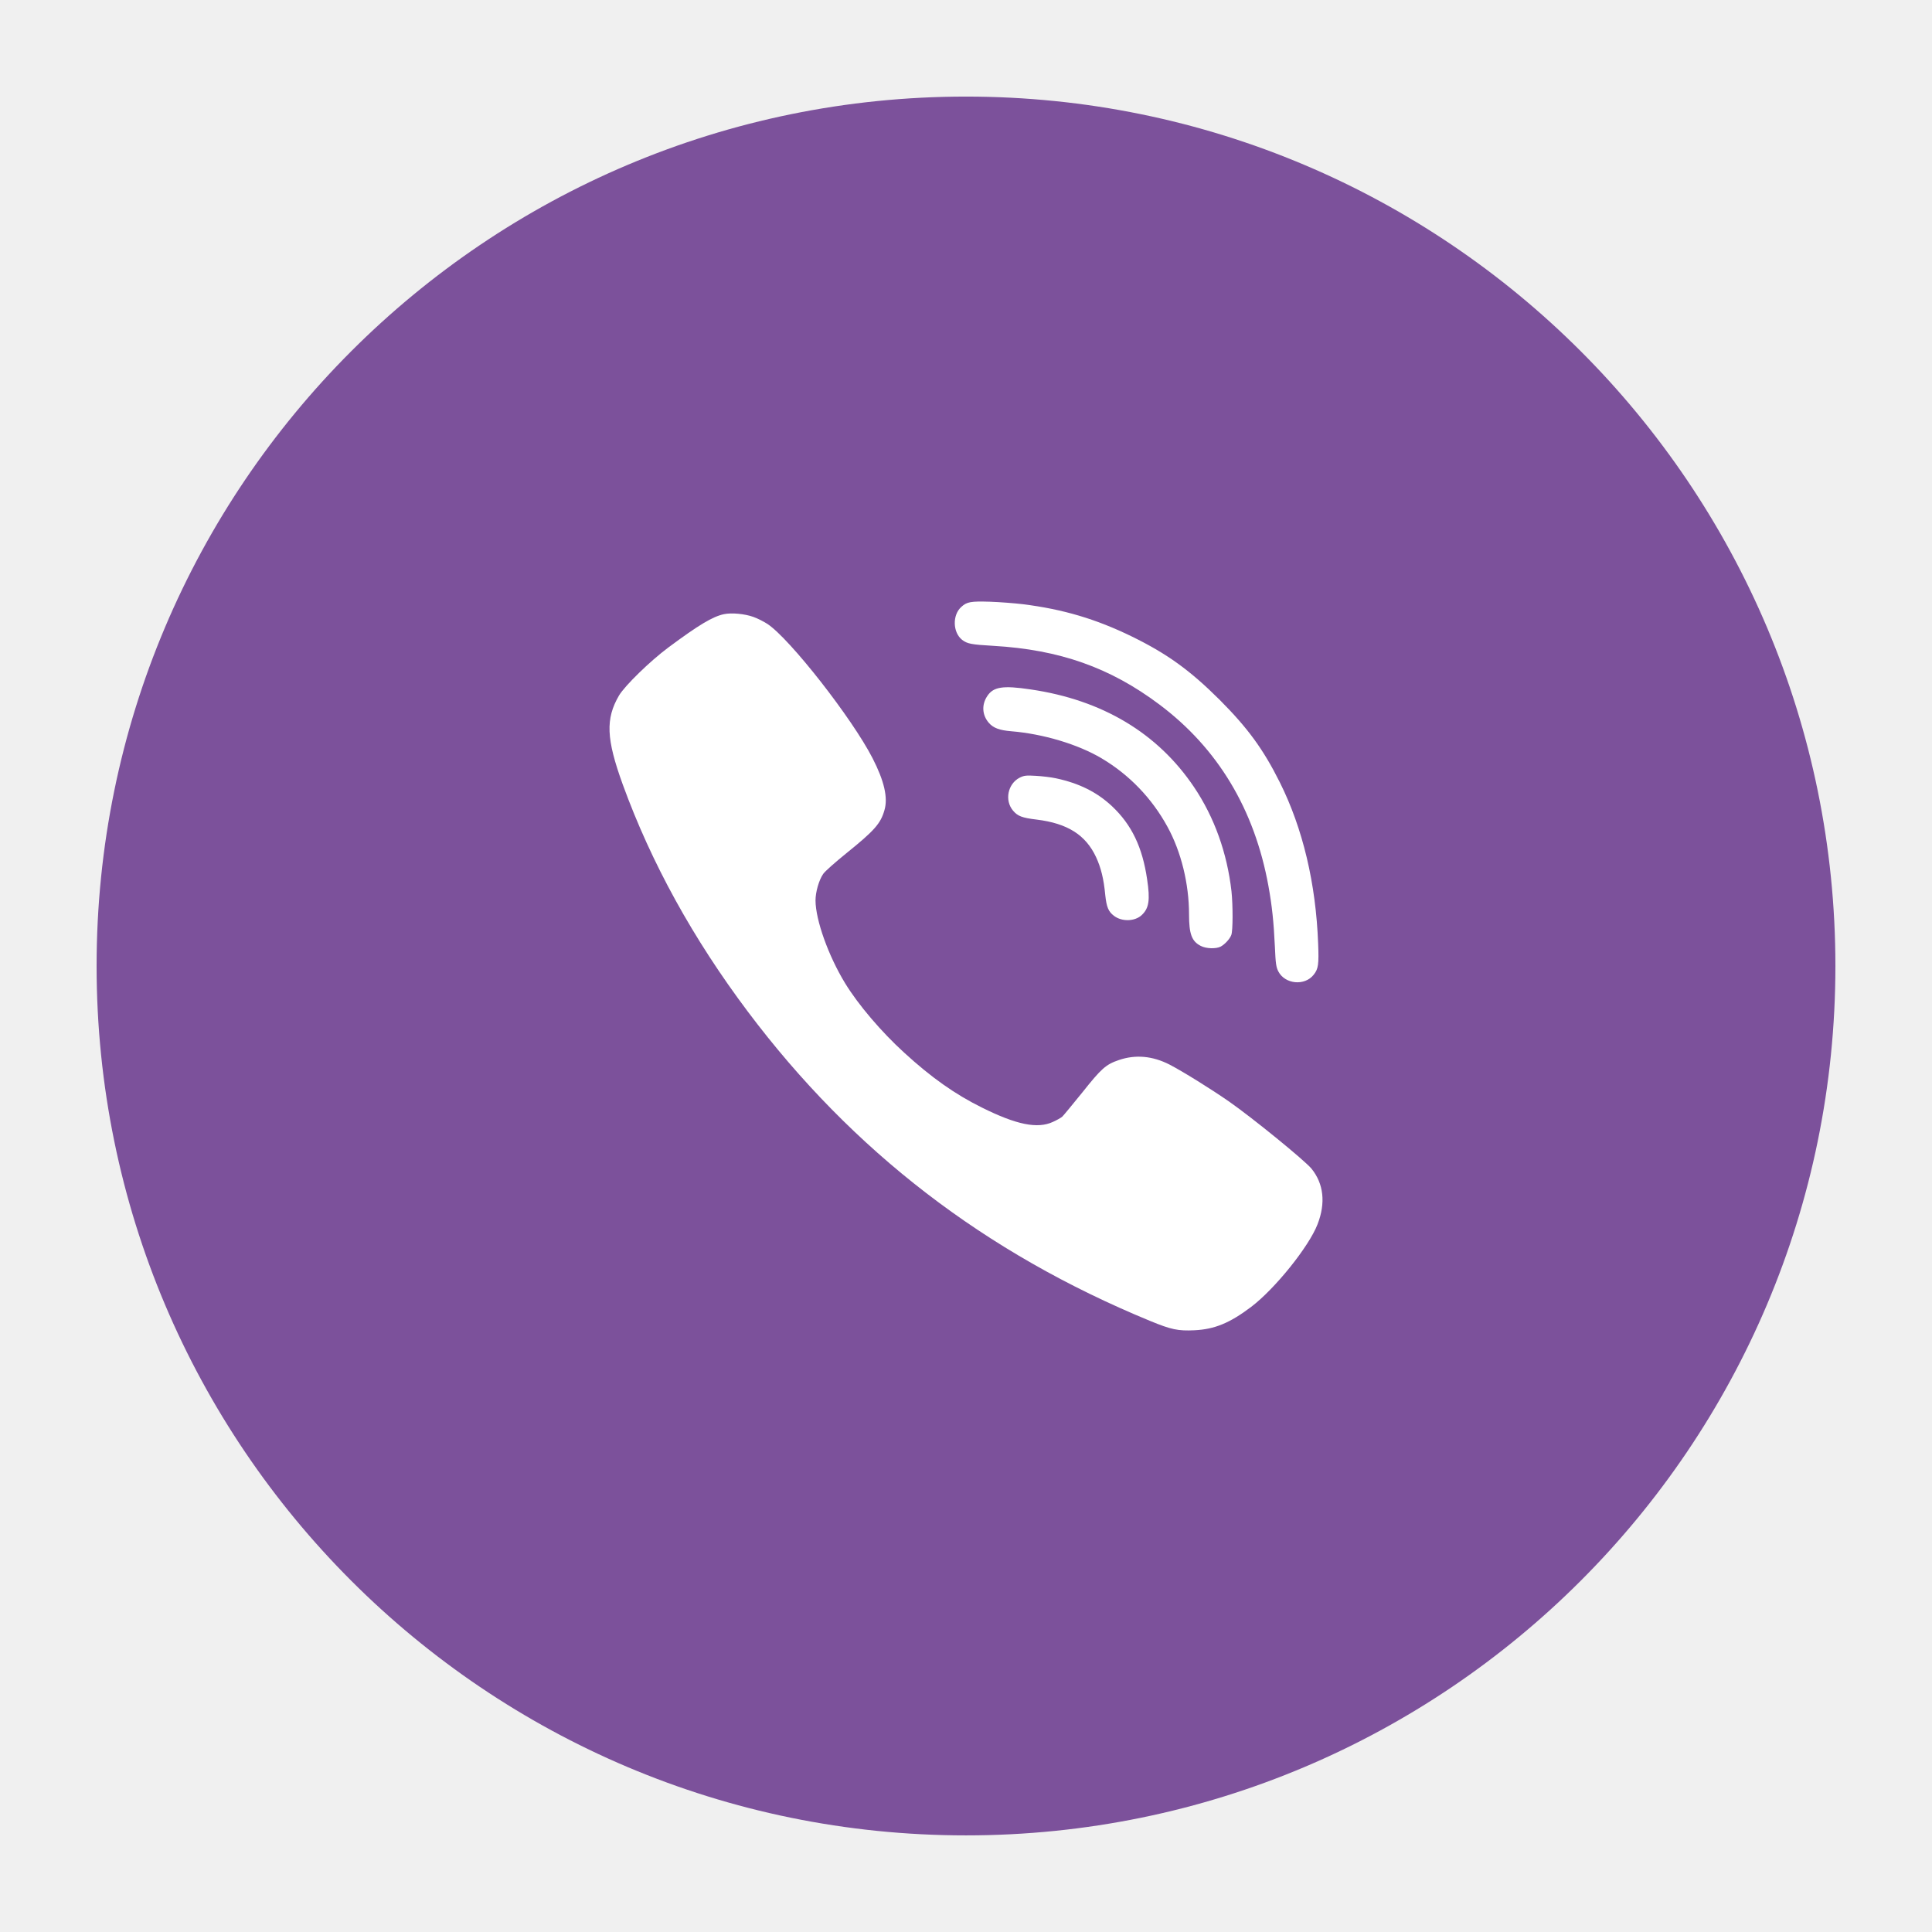
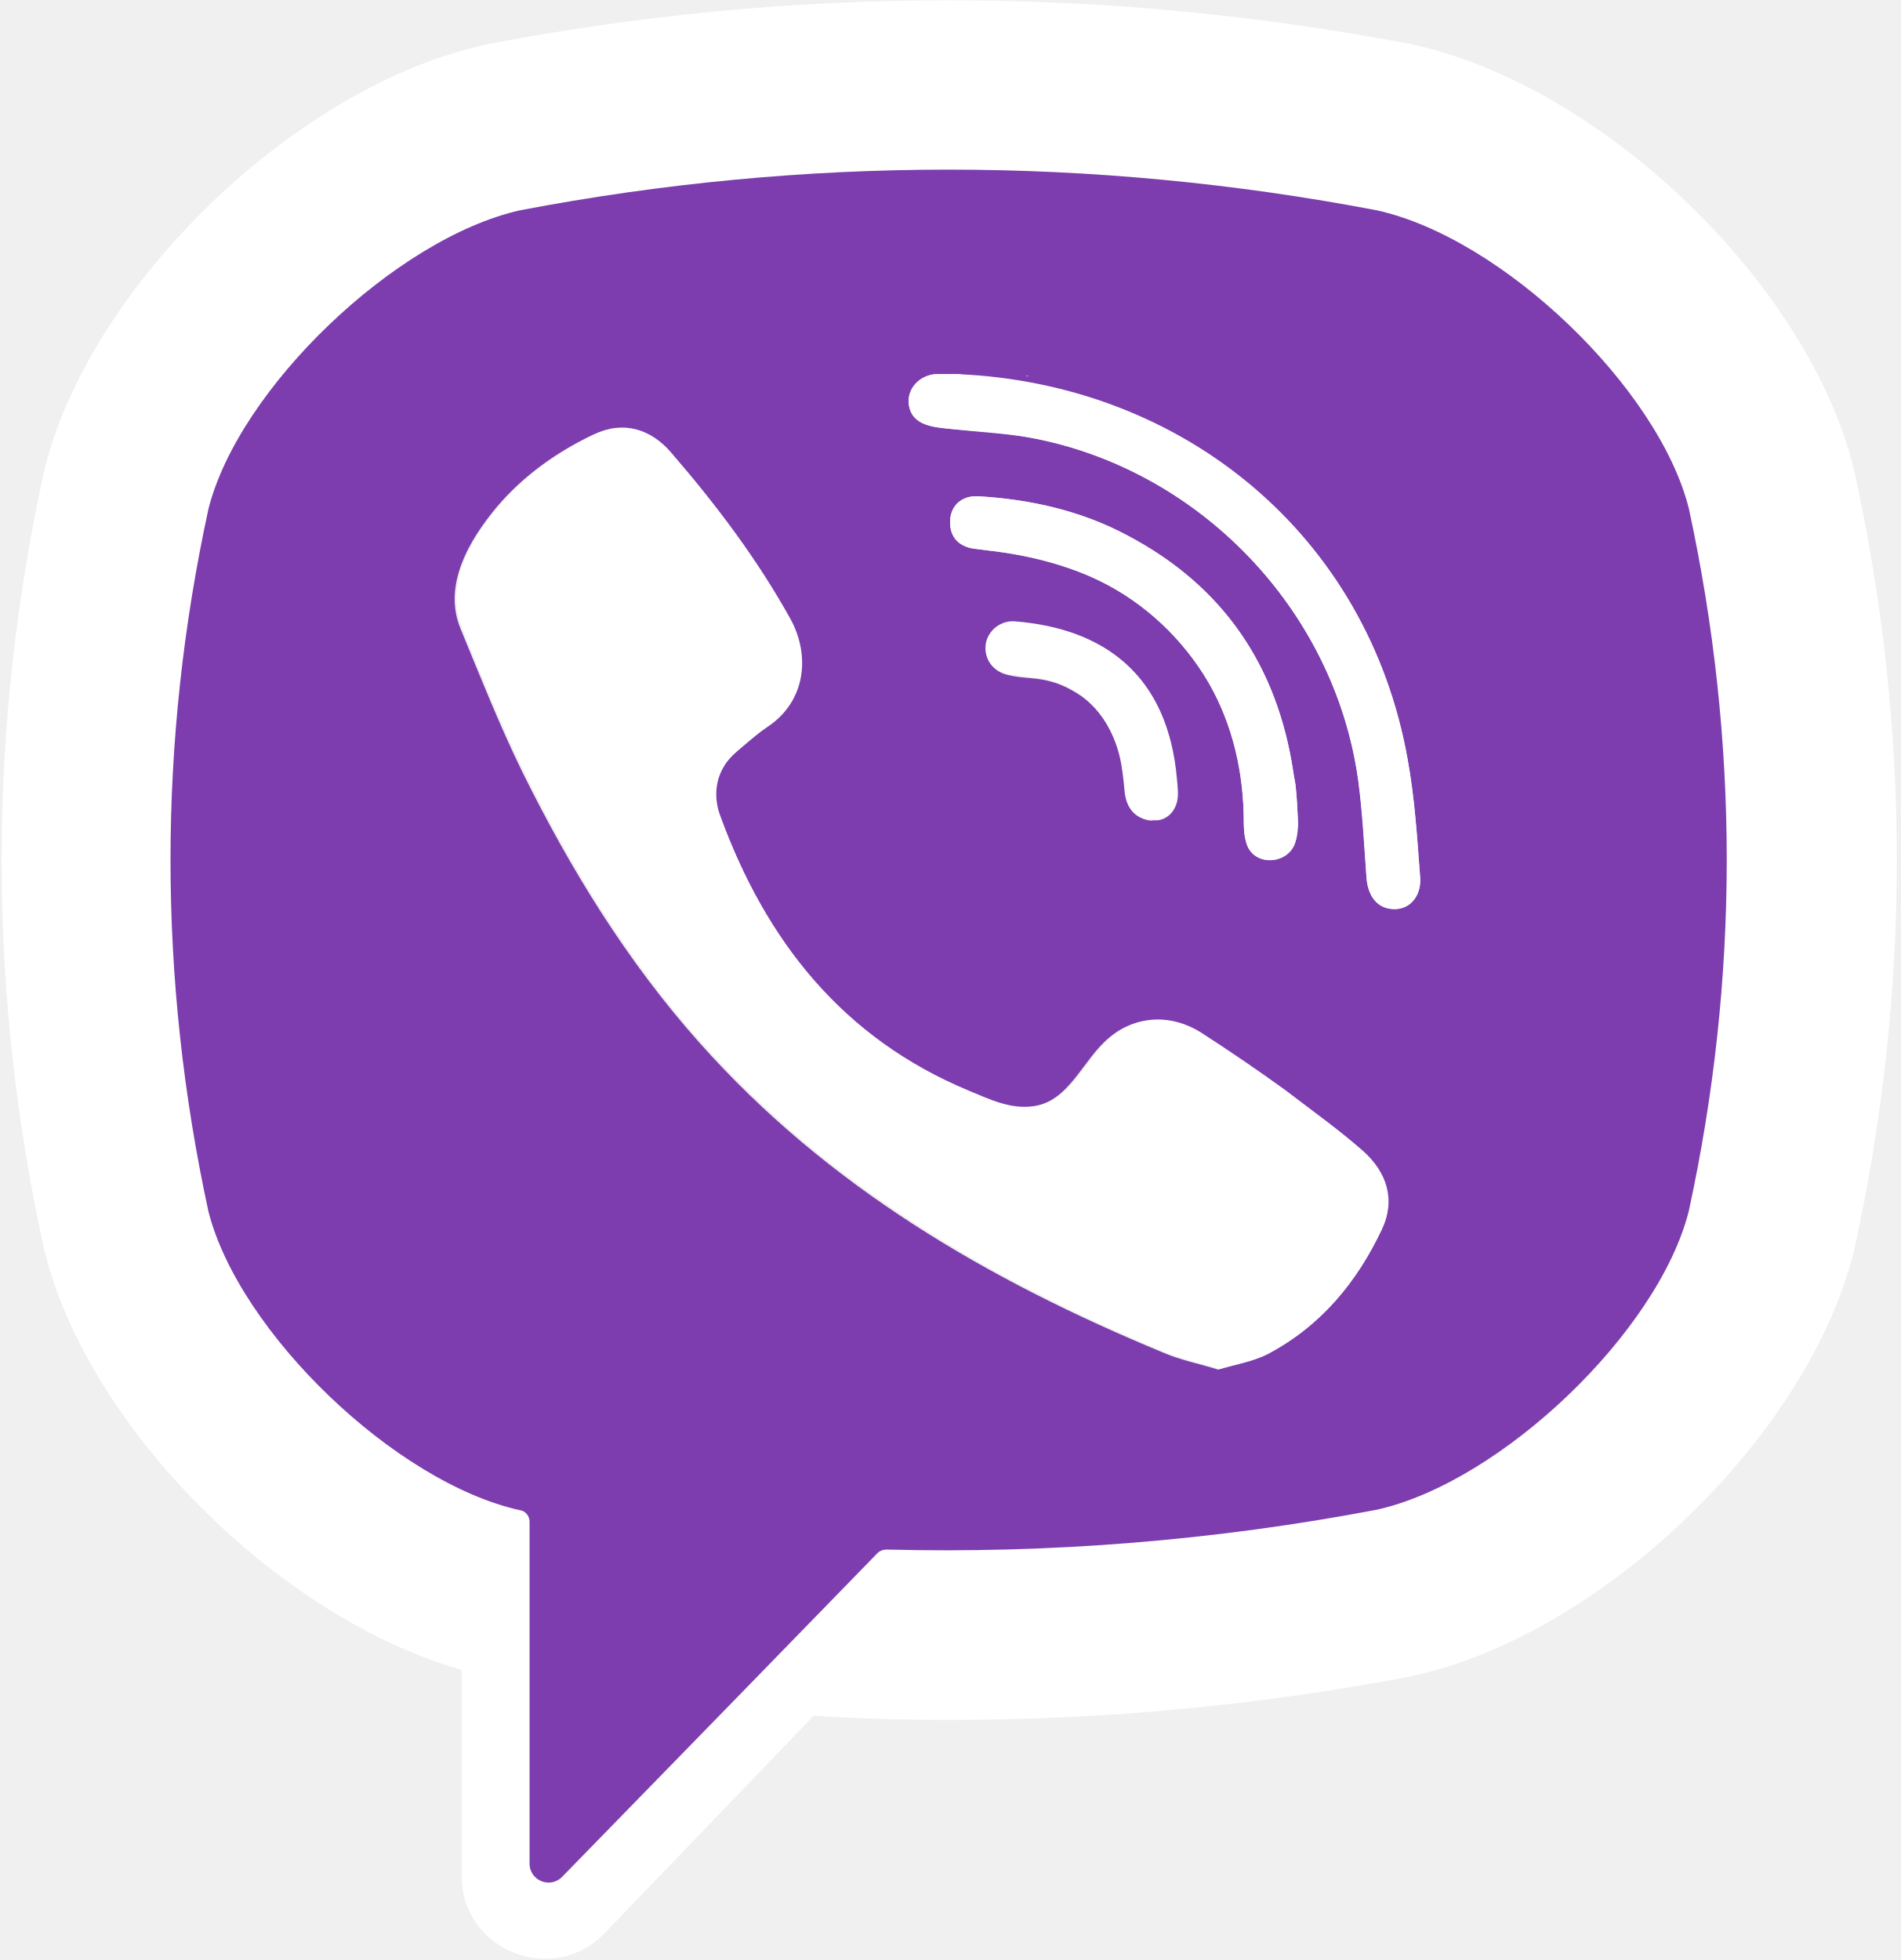
- <svg xmlns="http://www.w3.org/2000/svg" enable-background="new 0 0 100 100" height="100px" id="Layer_1" version="1.1" viewBox="0 0 100 100" width="100px" xml:space="preserve">
-   <g>
-     <circle cx="50" cy="49.999" fill="#7C519B" r="45" />
-     <g>
-       <path d="M49.758,31.413c0.285-0.262,0.487-0.299,1.48-0.268c0.521,0.018,1.279,0.078,1.695,0.127    c2.098,0.262,3.795,0.768,5.653,1.674c1.829,0.896,3.001,1.742,4.55,3.283c1.449,1.455,2.255,2.557,3.109,4.268    c1.189,2.387,1.866,5.225,1.982,8.348c0.042,1.066,0.012,1.305-0.231,1.607c-0.464,0.592-1.483,0.494-1.829-0.17    c-0.112-0.219-0.143-0.408-0.178-1.262c-0.061-1.309-0.152-2.154-0.336-3.166c-0.72-3.963-2.621-7.129-5.658-9.4    c-2.532-1.898-5.147-2.826-8.573-3.025c-1.16-0.066-1.361-0.109-1.623-0.311C49.312,32.733,49.287,31.833,49.758,31.413z     M57.026,39.255c-1.226-0.73-3.037-1.271-4.688-1.406c-0.6-0.049-0.928-0.17-1.153-0.432c-0.348-0.396-0.384-0.932-0.092-1.377    c0.317-0.492,0.804-0.572,2.261-0.354c3.702,0.543,6.569,2.26,8.446,5.049c1.058,1.57,1.715,3.416,1.941,5.395    c0.077,0.725,0.077,2.045-0.009,2.264c-0.077,0.207-0.335,0.488-0.554,0.604c-0.237,0.121-0.745,0.109-1.025-0.037    c-0.468-0.236-0.609-0.615-0.609-1.637c0-1.578-0.408-3.24-1.115-4.529C59.623,41.319,58.453,40.103,57.026,39.255z     M59.087,47.372c-0.359,0.328-1.025,0.34-1.428,0.031c-0.291-0.221-0.384-0.453-0.451-1.078c-0.078-0.834-0.224-1.42-0.476-1.961    c-0.536-1.15-1.481-1.748-3.079-1.943c-0.749-0.09-0.976-0.176-1.219-0.463c-0.446-0.529-0.274-1.387,0.342-1.705    c0.231-0.113,0.327-0.127,0.841-0.096c0.316,0.018,0.786,0.072,1.036,0.127c1.201,0.256,2.123,0.713,2.908,1.449    c1.014,0.957,1.569,2.113,1.813,3.775C59.539,46.593,59.471,47.019,59.087,47.372z M68.196,63.368    c-0.449,1.162-2.206,3.342-3.432,4.273c-1.109,0.84-1.897,1.162-2.935,1.213c-0.852,0.041-1.206-0.033-2.297-0.482    c-8.562-3.525-15.399-8.785-20.827-16.014c-2.834-3.775-4.993-7.689-6.471-11.752c-0.857-2.367-0.899-3.396-0.193-4.609    c0.306-0.51,1.603-1.777,2.551-2.482c1.573-1.17,2.299-1.602,2.876-1.725c0.398-0.086,1.086-0.018,1.525,0.141    c0.212,0.072,0.544,0.244,0.731,0.365c1.16,0.768,4.385,4.889,5.439,6.947c0.604,1.176,0.806,2.045,0.616,2.691    c-0.196,0.693-0.52,1.059-1.963,2.223c-0.58,0.469-1.124,0.949-1.208,1.078c-0.22,0.316-0.397,0.938-0.397,1.375    c0.006,1.018,0.666,2.861,1.531,4.281c0.672,1.102,1.871,2.514,3.062,3.598c1.396,1.279,2.627,2.15,4.019,2.838    c1.785,0.889,2.878,1.113,3.676,0.742c0.202-0.09,0.416-0.213,0.481-0.268c0.061-0.055,0.53-0.627,1.044-1.26    c0.987-1.242,1.214-1.443,1.89-1.674c0.861-0.293,1.738-0.215,2.622,0.236c0.672,0.348,2.135,1.256,3.079,1.912    c1.245,0.871,3.904,3.039,4.264,3.471C68.515,61.267,68.625,62.265,68.196,63.368z" fill="#FFFFFF" />
-     </g>
-   </g>
+ <svg xmlns="http://www.w3.org/2000/svg" width="319" height="329" viewBox="0 0 319 329" fill="none">
+   <path d="M311.3 79.1C320.8 122.4 320.8 166.4 311.3 209.7L311.2 210.1C303.5 241.1 268.9 274.4 237.2 281.3L236.8 281.4C211.1 286.3 185.2 288.7 159.4 288.7C151.8 288.7 144.2 288.5 136.6 288L101.5 324.5C92.8 333.5 77.5 327.4 77.5 314.9V280.3C46.9 271.6 14.9 239.8 7.5 210.1L7.4 209.7C-2.1 166.4 -2.1 122.4 7.4 79.1L7.5 78.7C15.2 47.7 49.8 14.4 81.5 7.5L81.9 7.4C133.3 -2.4 185.4 -2.4 236.8 7.4L237.2 7.5C269 14.4 303.6 47.7 311.2 78.7L311.3 79.1ZM283.5 203.4C292 164.2 292 124.5 283.5 85.4C278.4 65.2 252.1 40 231.2 35.3C183.5 26.2 135.1 26.2 87.4 35.3C66.5 39.9 40.3 65.1 35.1 85.4C26.6 124.6 26.6 164.3 35.1 203.4C40.2 223.6 66.5 248.8 87.4 253.5C88.3 253.7 89 254.5 89 255.4V312.8C89 315.7 92.5 317.1 94.5 315L121.8 287C121.8 287 143.5 264.7 147.4 260.7C147.8 260.3 148.3 260.1 148.9 260.1C176.4 260.9 204 258.6 231.3 253.4C252.2 248.8 278.4 223.6 283.5 203.4Z" fill="white" />
+   <path d="M163.8 62.9C165.3 62.9 167 63 168.6 63C167.3 63 165.7 63 163.8 62.9ZM169.4 63.1C169.8 63.1 170.2 63.1 170.5 63.1C170.2 63.1 169.8 63.1 169.4 63.1ZM172 63.1C171.8 63.1 171.5 63.1 171.3 63.1C171.6 63.1 171.8 63.1 172 63.1ZM172.2 63.1C172.4 63.1 172.5 63.1 172.7 63.1C172.5 63.2 172.3 63.1 172.2 63.1ZM173.4 63.2C173.2 63.2 173.1 63.2 172.9 63.2C173 63.2 173.2 63.2 173.4 63.2ZM174.8 63.2C175 63.2 175.1 63.2 175.3 63.2C175.1 63.2 174.9 63.2 174.8 63.2ZM193 137.7C193.1 137.7 193.4 137.7 193.9 137.7C194 137.7 194 137.7 194.1 137.7C194.2 137.7 194.2 137.7 194.2 137.7C194.3 137.7 194.4 137.7 194.4 137.7C195.8 137.5 197.1 136.5 197.6 134.6C197.9 133.4 197.7 132.1 197.6 130.9C196.1 113.3 185.4 105.6 170.5 104.5C168.1 104.3 166 106 165.6 108.2C165.2 110.6 166.6 112.7 169.2 113.3C171.6 113.9 174 113.7 176.4 114.4C178.3 114.9 180 115.8 181.6 116.9C184.9 119.3 187 123 188 126.9C188.5 128.9 188.7 131 188.9 133.1C189.2 135.9 190.8 137.6 193.6 137.8C193.3 137.7 193.1 137.7 193 137.7ZM161.7 62.8C161.5 62.8 161.4 62.8 161.2 62.8C161 62.8 160.8 62.8 160.6 62.8C160.4 62.8 160.3 62.8 160.1 62.8C159.9 62.8 159.6 62.8 159.4 62.8C158.7 62.8 157.9 62.8 157.2 62.8C154.5 62.9 152.1 65.2 152.6 68.1C153.2 71.5 156.8 71.7 159.6 72C163.9 72.5 168.3 72.7 172.6 73.4C201.1 78.5 224 102.2 228 130.9C228.8 136.3 229 141.8 229.4 147.3C229.6 150.1 231 152.6 234.1 152.6C237.1 152.6 238.7 149.9 238.4 147.2C237.9 140.6 237.5 134 236.3 127.5C229.6 89.9 198.6 64.5 160.7 62.9C160.8 62.9 161 62.9 161.2 62.9C161.4 62.8 161.5 62.8 161.7 62.8ZM283.5 85.3C292 124.5 292 164.2 283.5 203.3C278.4 223.5 252.1 248.7 231.2 253.4C203.9 258.6 176.3 260.8 148.8 260.1C148.3 260.1 147.7 260.3 147.3 260.7C143.4 264.7 121.7 287 121.7 287L94.4 315C92.4 317.1 88.9 315.7 88.9 312.8V255.4C88.9 254.5 88.2 253.6 87.3 253.5C66.4 248.9 40.2 223.7 35 203.4C26.5 164.2 26.5 124.5 35 85.4C40.1 65.2 66.4 40 87.3 35.3C135 26.2 183.4 26.2 231.1 35.3C252.2 39.9 278.4 65.1 283.5 85.3ZM232 206.3C234.3 201.5 232.9 196.8 228.8 193.2C224.6 189.5 220 186.3 215.5 183.1C210.9 179.8 206.2 176.5 201.3 173.4C196.5 170.4 190.7 170.4 186.3 174.1C181.7 177.8 179.6 185 173.1 185.8C169.2 186.3 165.8 184.6 162.4 183.2C141.2 174.4 128.3 158 120.6 137C119.6 134.3 119.7 131.3 121.2 128.8C122 127.4 123.2 126.4 124.4 125.4C125.8 124.2 127.2 123 128.7 122C134.9 117.8 135.9 110.2 132.4 104C126.8 93.9 119.9 84.8 112.4 76.1C108.9 72.1 104.3 70.8 99.5 73C93.4 75.9 87.8 79.9 83.4 85.1C78.8 90.6 74.3 98.2 77.3 105.5C80.6 113.5 83.8 121.6 87.6 129.4C95.7 145.8 105.2 161.3 117.4 175C138.9 199.2 165.9 214.9 195.4 227.1C198.2 228.3 201.3 228.9 204.5 229.9C207.3 229 210.2 228.6 212.7 227.3C221.8 222.5 227.8 215.2 232 206.3ZM217.9 138.6C217.9 138.4 217.9 138.2 217.9 138.1C217.9 138 217.9 138 217.9 137.9C217.8 135.6 217.7 133.8 217.5 131.9C217.4 131.1 217.2 130.3 217.1 129.5C214.4 111.7 205.3 98.3 189.3 89.9C181.4 85.7 172.9 83.8 164.1 83.3C161.4 83.2 159.6 84.9 159.5 87.4C159.4 90 160.8 91.7 163.5 92.1C165.7 92.4 167.9 92.6 170.1 93C175.1 93.8 180.1 95.2 184.6 97.5C192.2 101.2 198.6 107.3 202.9 114.6C207 121.7 208.8 129.8 208.8 138C208.8 139.2 208.9 140.6 209.3 141.7C210.6 145.6 216.5 145.1 217.5 141.2C217.8 140.3 217.9 139.2 217.9 138.6C217.9 138.6 217.9 138.7 217.9 138.6Z" fill="#7D3DAF" />
+   <path d="M238.401 147.2C238.601 150 237.001 152.6 234.101 152.6C231.001 152.6 229.601 150.1 229.401 147.3C229.001 141.8 228.701 136.3 228.001 130.9C224.001 102.2 201.101 78.5 172.601 73.4C168.301 72.6 163.901 72.4 159.601 72C156.801 71.7 153.201 71.5 152.601 68.1C152.101 65.2 154.501 62.9 157.201 62.8C157.901 62.8 158.701 62.8 159.401 62.8C159.601 62.8 159.901 62.8 160.101 62.8C160.301 62.8 160.501 62.8 160.701 62.8C198.601 64.4 229.601 89.8 236.301 127.4C237.501 134 237.901 140.6 238.401 147.2Z" fill="white" />
+   <path d="M228.8 193.2C232.8 196.8 234.2 201.4 232 206.3C227.8 215.2 221.8 222.5 213 227.2C210.5 228.5 207.6 229 204.8 229.8C207.6 228.9 201.6 228.8 204.8 229.8C201.6 228.8 198.5 228.2 195.7 227C166.3 214.8 139.2 199 117.7 174.9C105.5 161.2 96 145.7 87.9 129.3C84.1 121.5 80.8 113.4 77.6 105.4C74.6 98.1 79 90.5 83.7 85C88.1 79.8 93.7 75.9 99.8 72.9C104.5 70.6 109.2 71.9 112.7 76C120.2 84.7 127.1 93.8 132.7 103.9C136.1 110.1 135.2 117.7 129 121.9C127.5 122.9 126.1 124.1 124.7 125.3C123.5 126.3 122.3 127.3 121.5 128.7C120 131.2 119.9 134.2 120.9 136.9C128.6 158 141.5 174.3 162.7 183.1C166.1 184.5 169.5 186.2 173.4 185.7C179.9 184.9 182.1 177.8 186.6 174C191.1 170.3 196.8 170.3 201.6 173.3C206.4 176.4 211.1 179.6 215.8 183C220.1 186.3 224.6 189.5 228.8 193.2Z" fill="white" />
+   <path d="M217.9 138.1C217.9 138.2 217.9 138.4 217.9 138.6C217.9 138.6 217.9 138.6 217.9 138.7C217.8 138.7 217.8 136.8 217.9 138C217.9 138 217.9 138.1 217.9 138.1Z" fill="white" />
+   <path d="M217.9 137.9C217.8 136.7 217.9 138.6 217.9 138.6C217.8 139.1 217.8 140.2 217.5 141.2C216.5 145.1 210.6 145.6 209.3 141.7C208.9 140.5 208.8 139.2 208.8 138C208.8 129.9 207 121.7 202.9 114.6C198.7 107.3 192.2 101.2 184.6 97.5C180 95.3 175.1 93.9 170.1 93C167.9 92.6 165.7 92.4 163.5 92.1C160.8 91.7 159.4 90 159.5 87.4C159.6 84.9 161.4 83.2 164.1 83.3C172.9 83.8 181.5 85.7 189.3 89.9C205.3 98.4 214.4 111.7 217.1 129.5C217.2 130.3 217.4 131.1 217.5 131.9C217.7 133.8 217.8 135.6 217.9 137.9Z" fill="white" />
+   <path d="M204.8 229.8C201.6 228.9 207.6 229 204.8 229.8V229.8Z" fill="white" />
+   <path d="M197.5 130.8C197.6 132 197.7 133.4 197.5 134.5C197.1 136.4 195.7 137.4 194.3 137.6C194.2 137.6 193.8 137.6 193.5 137.6C190.6 137.5 189.1 135.7 188.8 132.9C188.6 130.8 188.4 128.7 187.9 126.7C186.9 122.8 184.8 119.1 181.5 116.7C179.9 115.6 178.2 114.7 176.3 114.2C173.9 113.5 171.5 113.7 169.1 113.1C166.5 112.5 165.1 110.4 165.5 108C165.9 105.8 168 104.1 170.4 104.3C185.3 105.5 196 113.2 197.5 130.8Z" fill="white" />
+   <path d="M172.2 63.1C172.4 63.1 172.6 63.1 172.7 63.1C172.5 63.2 172.3 63.2 172.2 63.1Z" fill="white" />
+   <path d="M163.801 62.9C165.601 63 167.201 63 168.601 63C167.001 63 165.301 63 163.801 62.9Z" fill="white" />
</svg>
